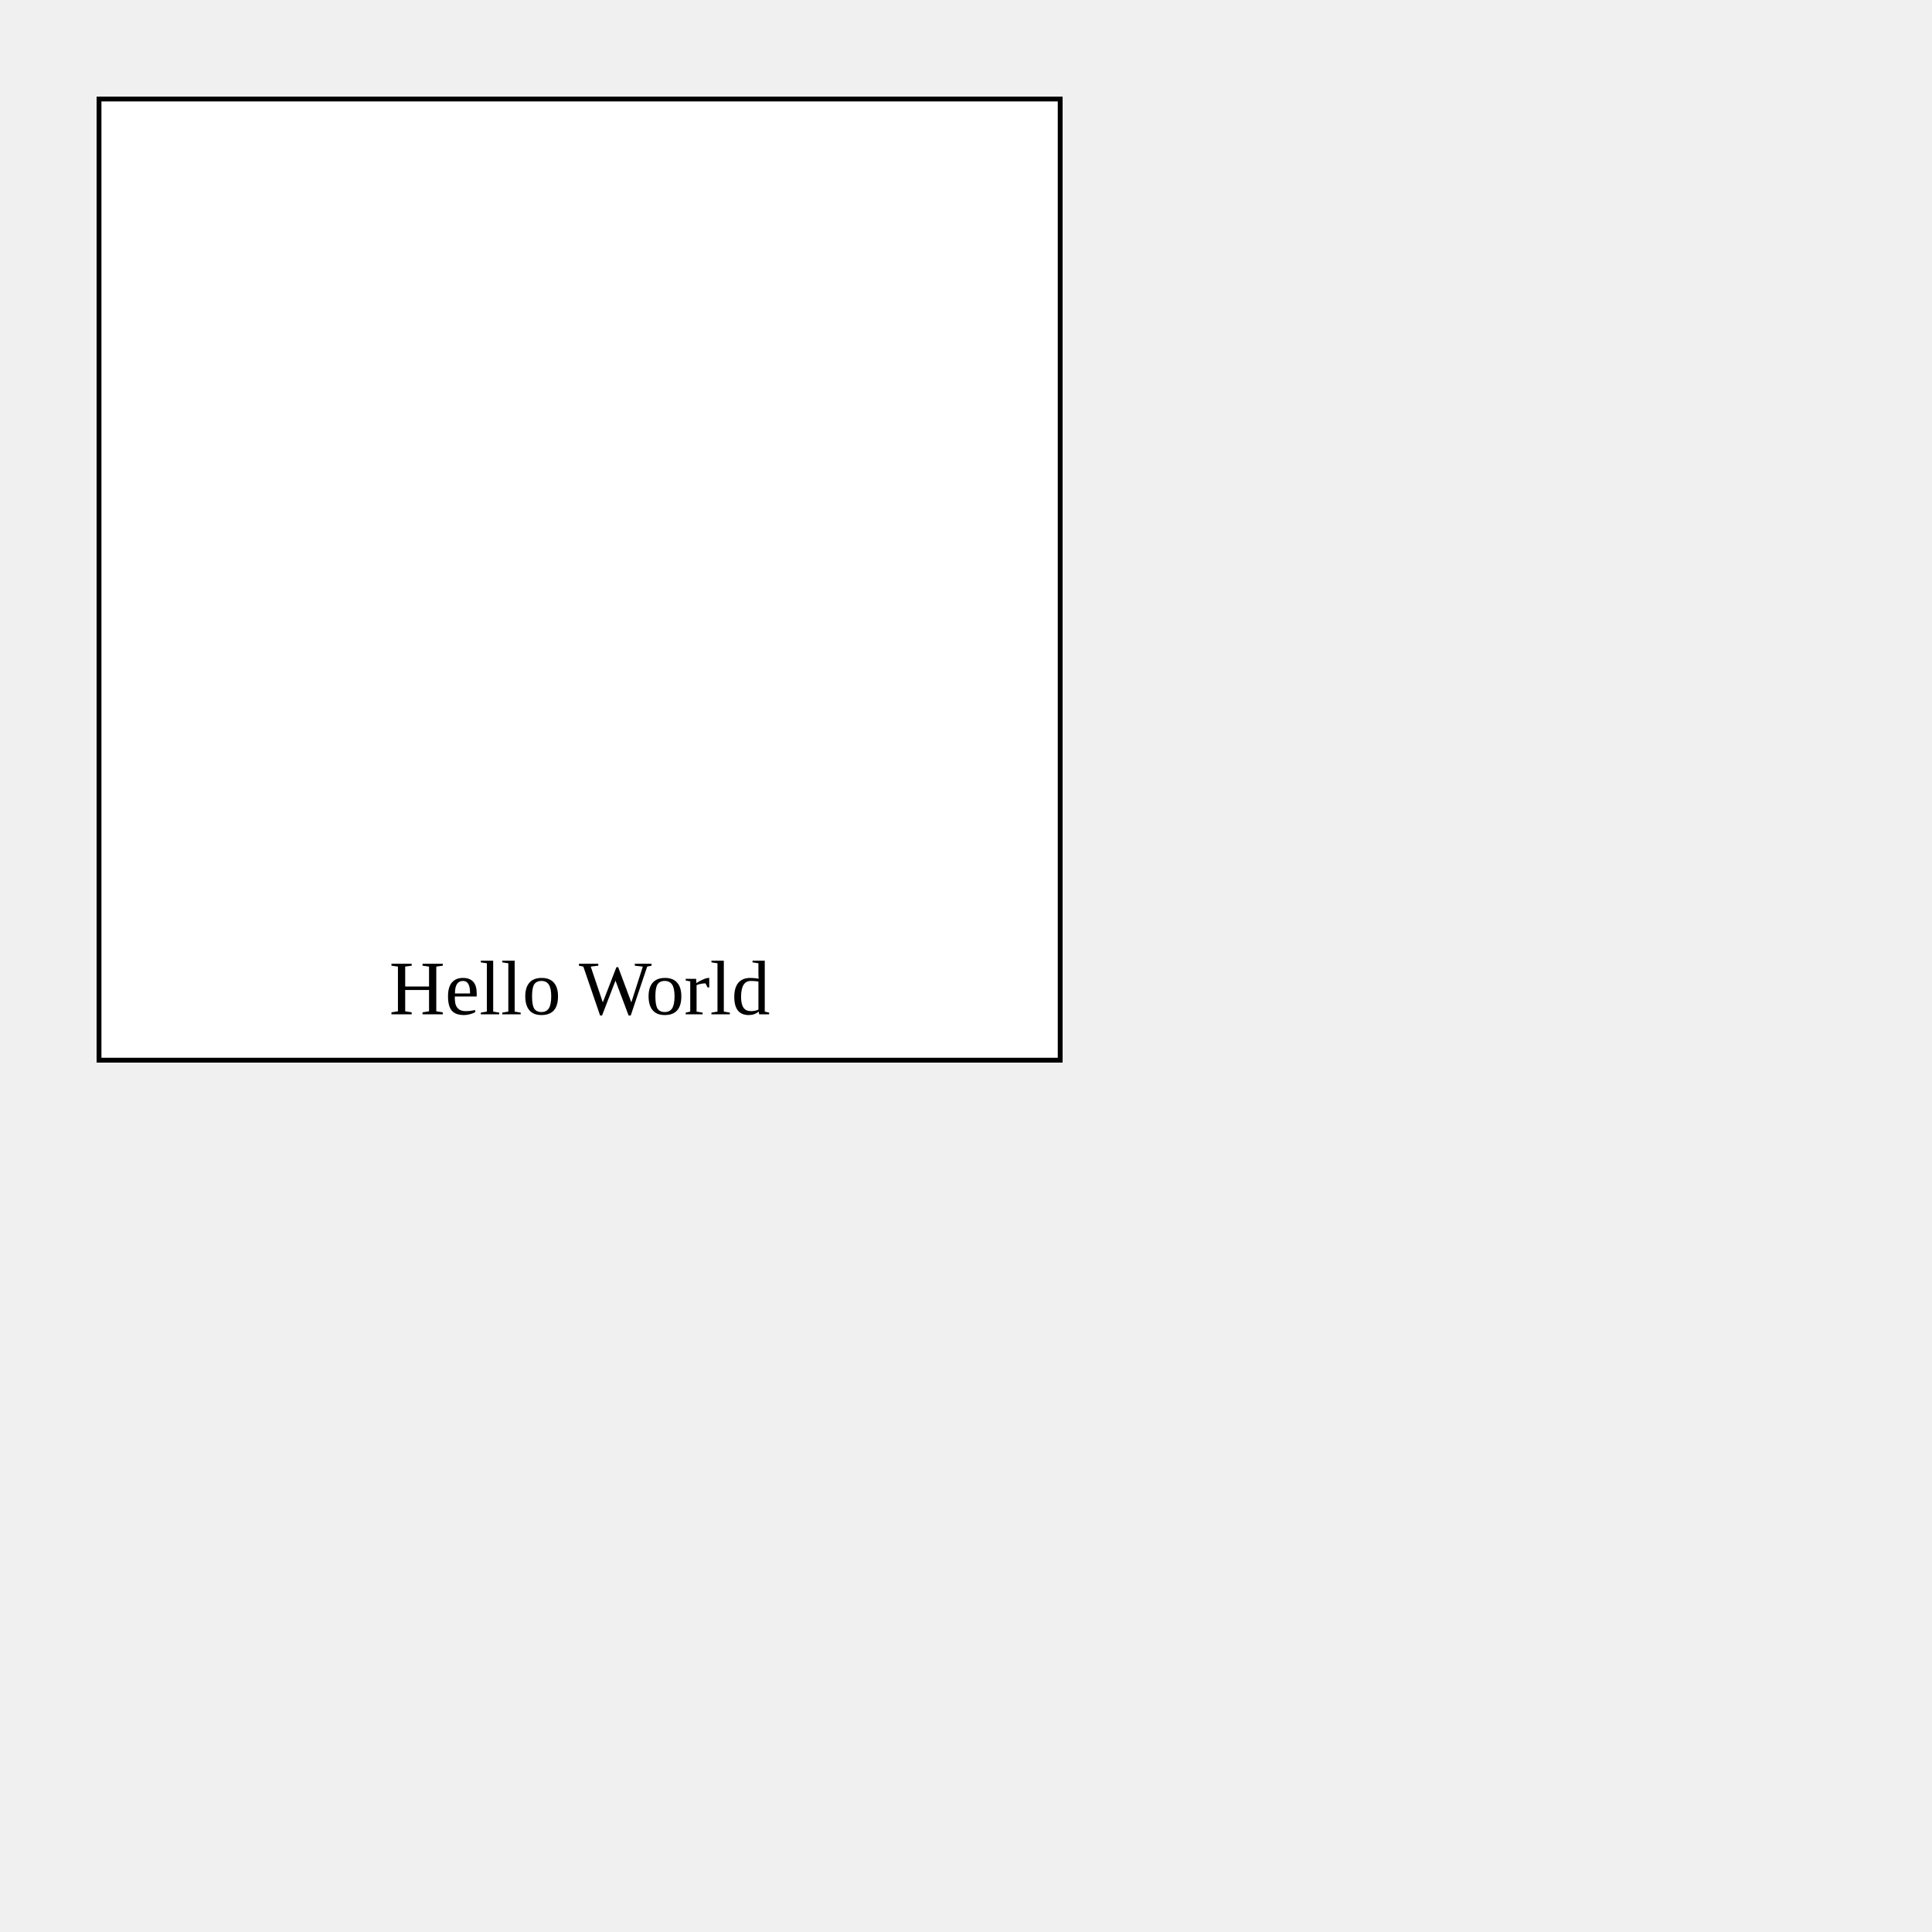
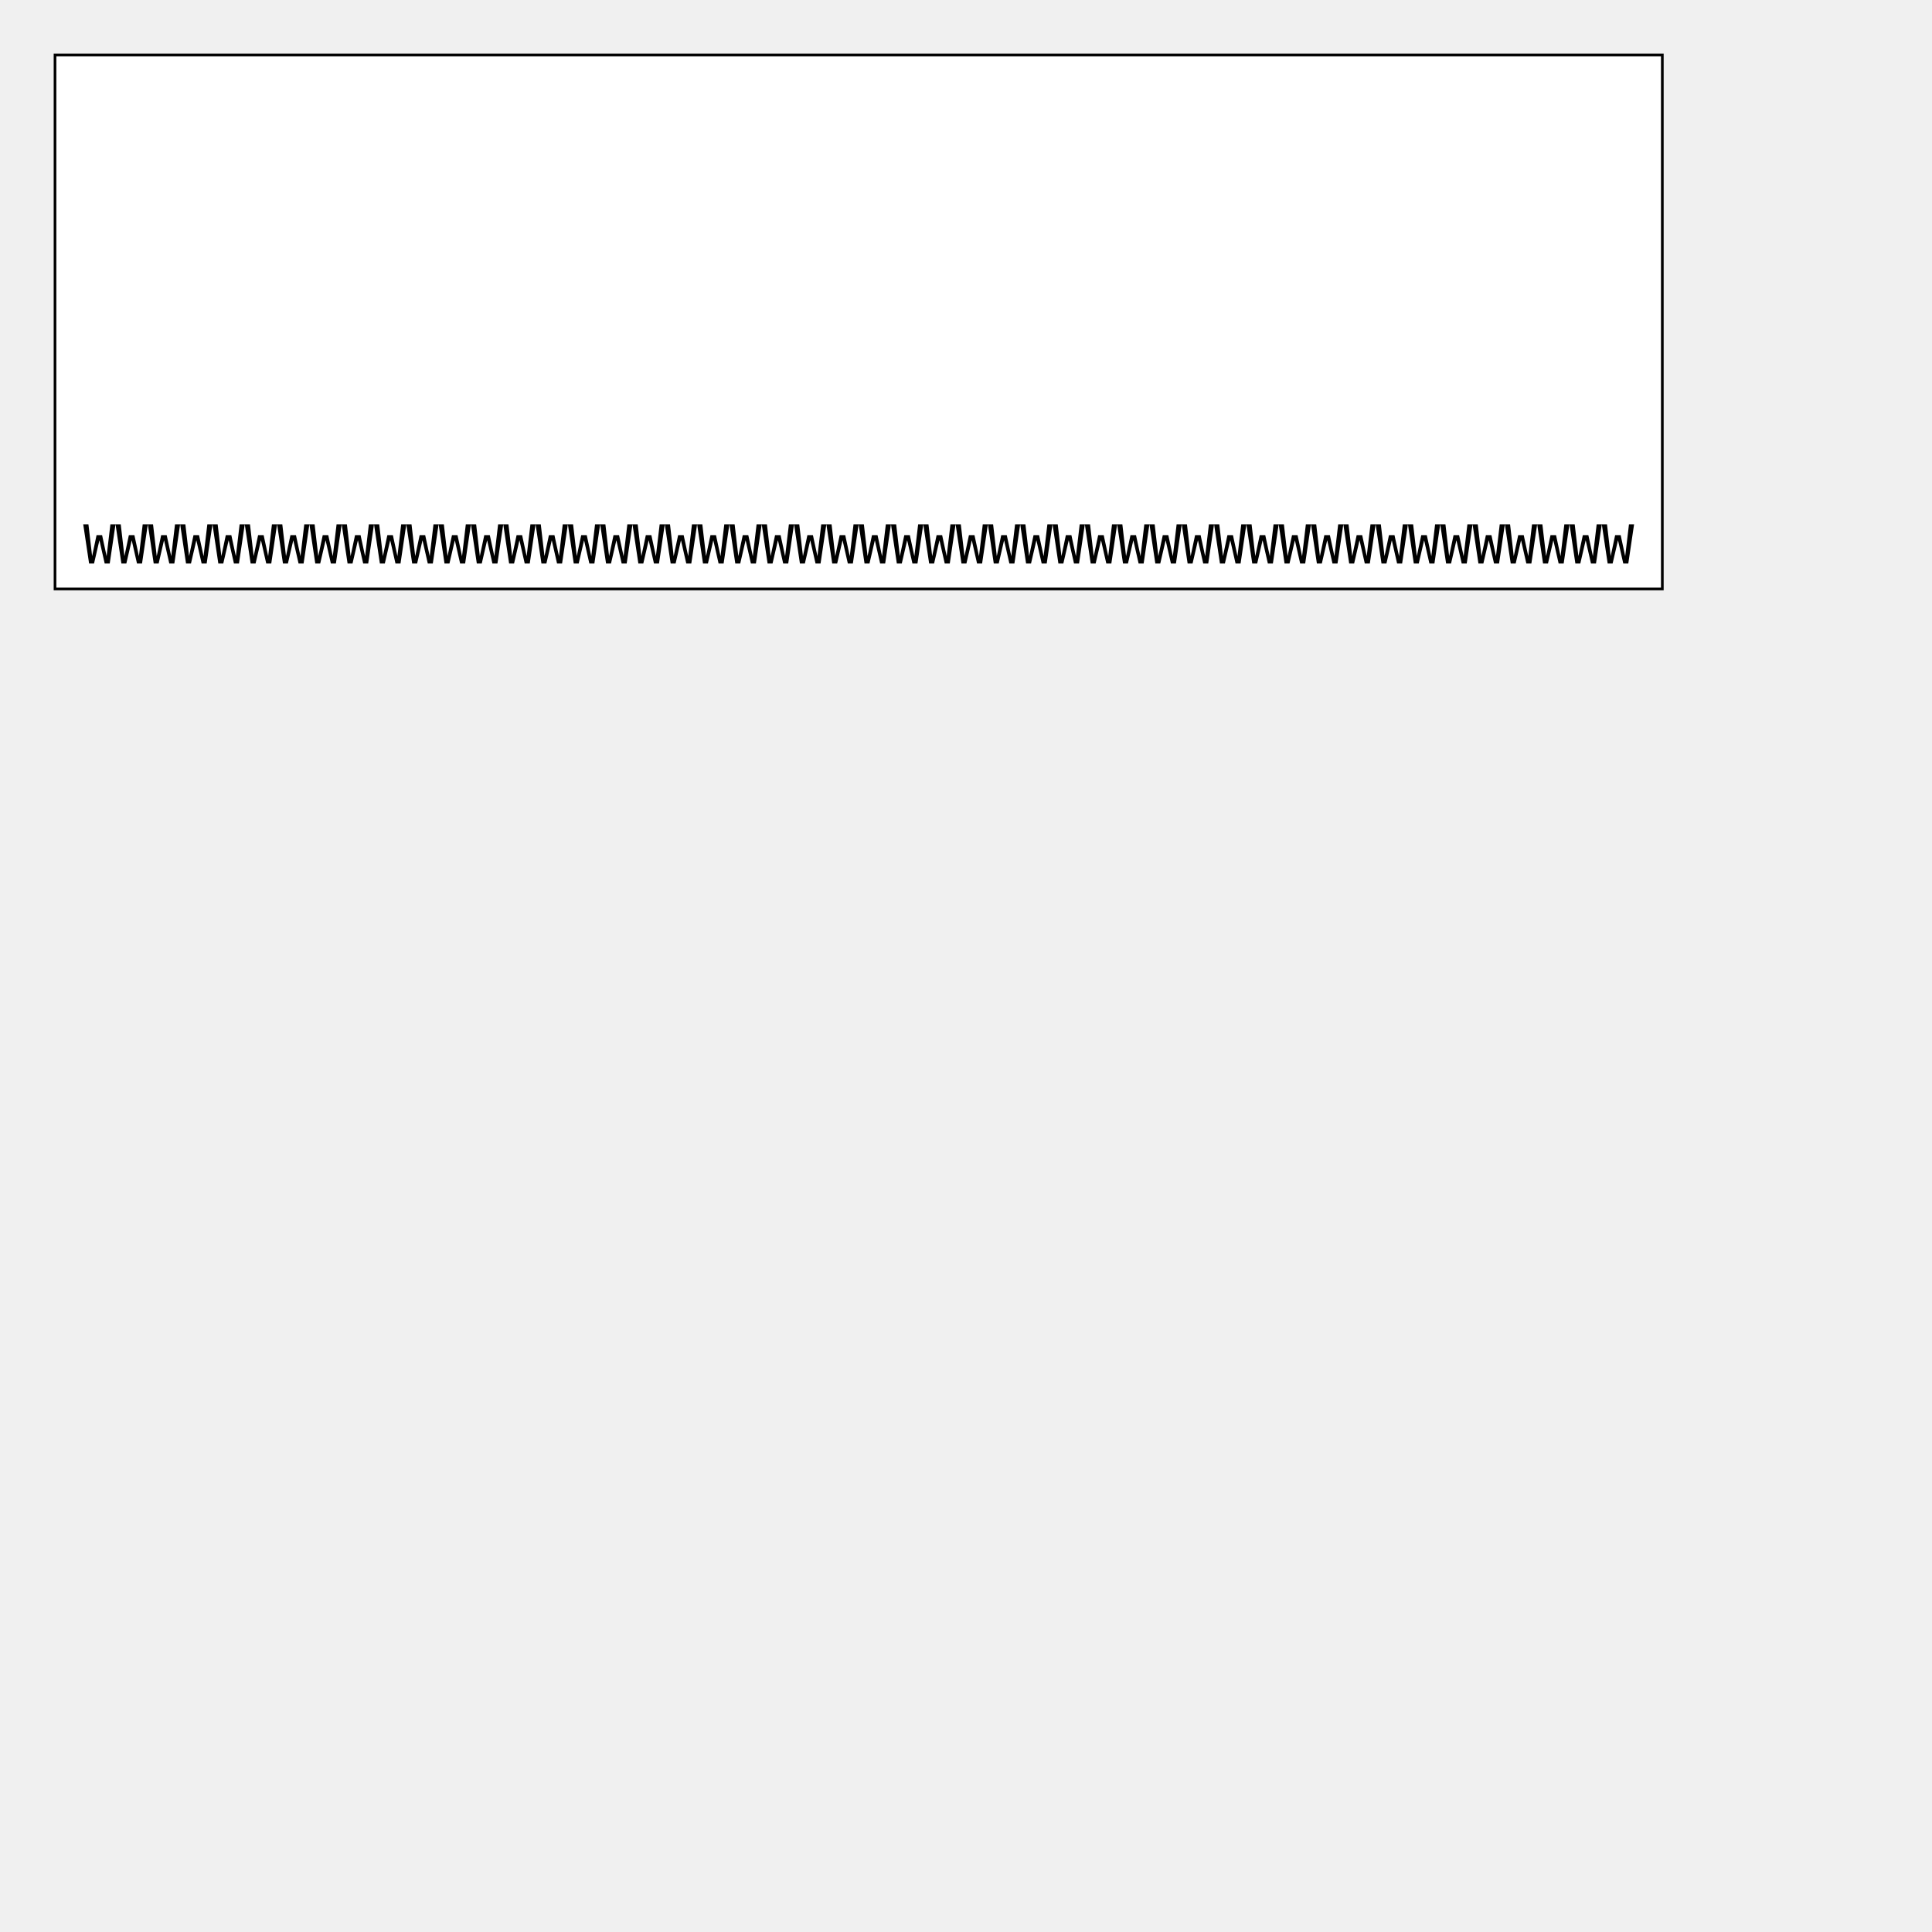
- <svg xmlns="http://www.w3.org/2000/svg" width="200" height="200" viewBox="0 0 200 200">
+ <svg xmlns="http://www.w3.org/2000/svg" width="360.0" height="360.0" viewBox="0 0 360.0 360.0">
  <defs>
</defs>
-   <svg x="10" y="10" width="100" height="100">
+   <svg x="10" y="10" width="300" height="100">
    <rect x="0" y="0" width="100%" height="100%" fill="white" stroke="black" stroke-width="1" />
-     <text x="50%" y="95%" font-size="8" text-anchor="middle" dominant-baseline="auto" dy="0em">Hello World</text>
+     <text x="50%" y="95%" font-size="10" text-anchor="middle" dominant-baseline="auto" font-family="monospace" dy="0em">WWWWWWWWWWWWWWWWWWWWWWWWWWWWWWWWWWWWWWWWWWWWWWWW</text>
  </svg>
</svg>
